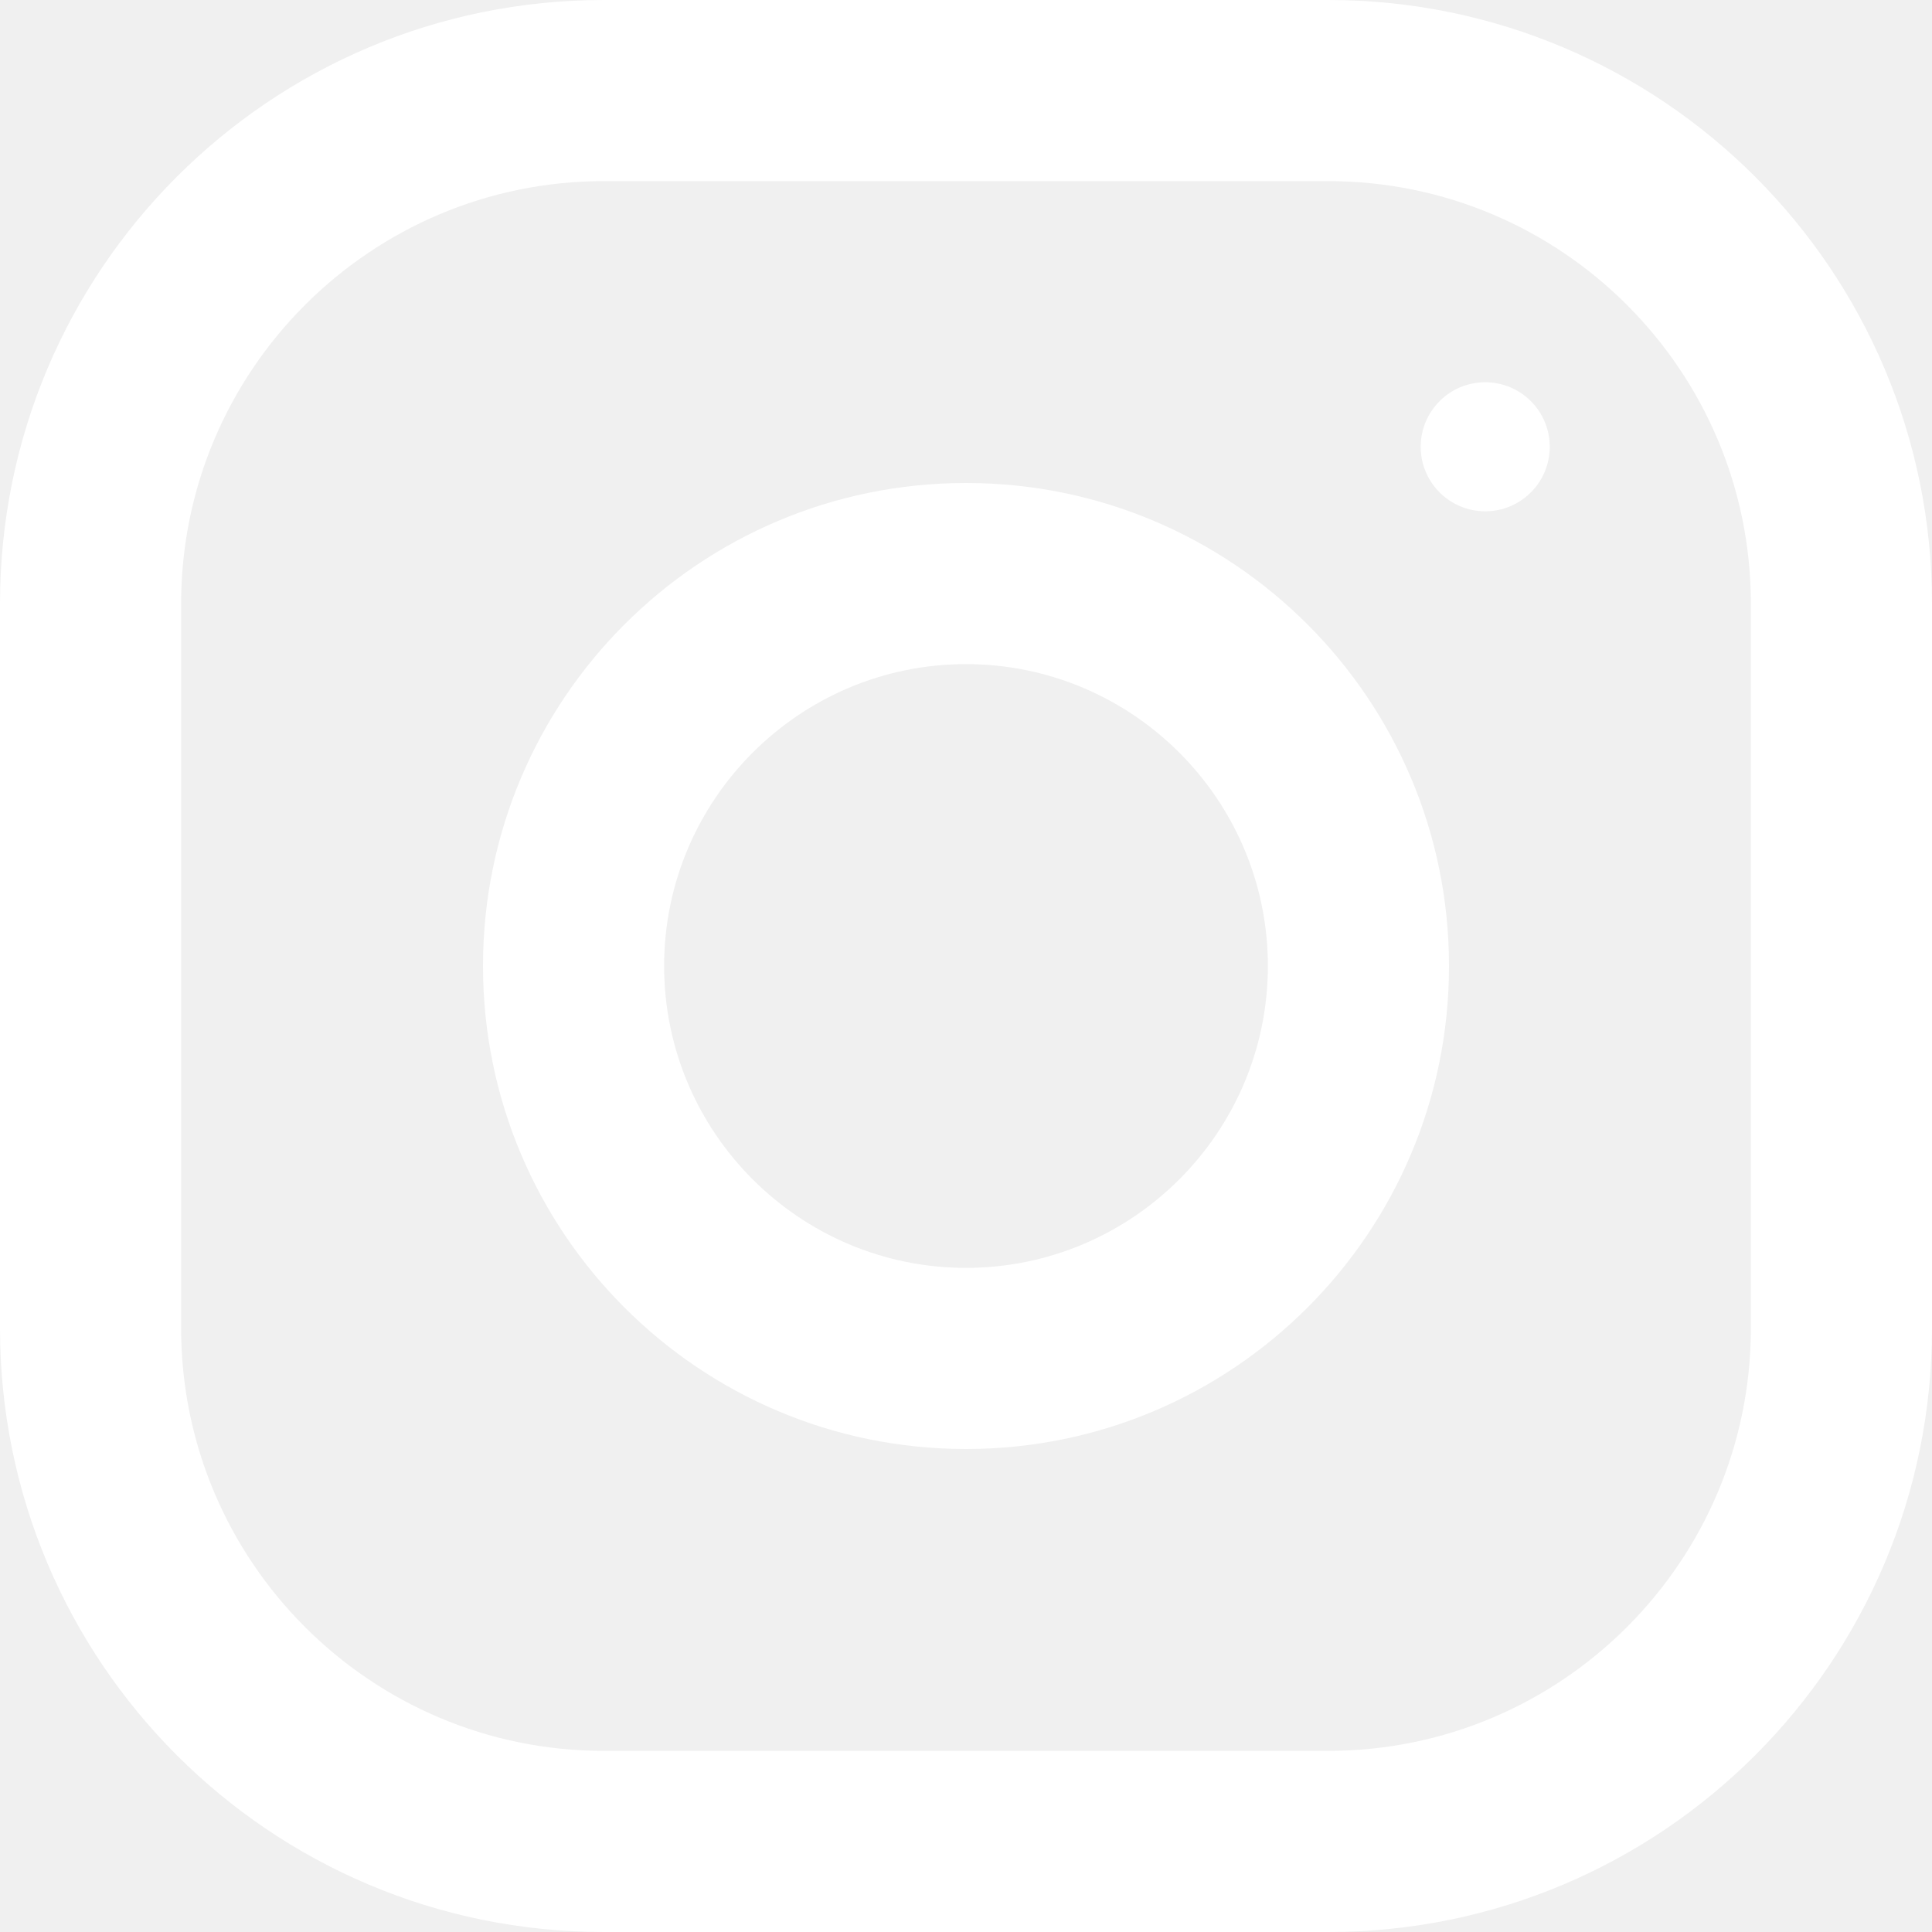
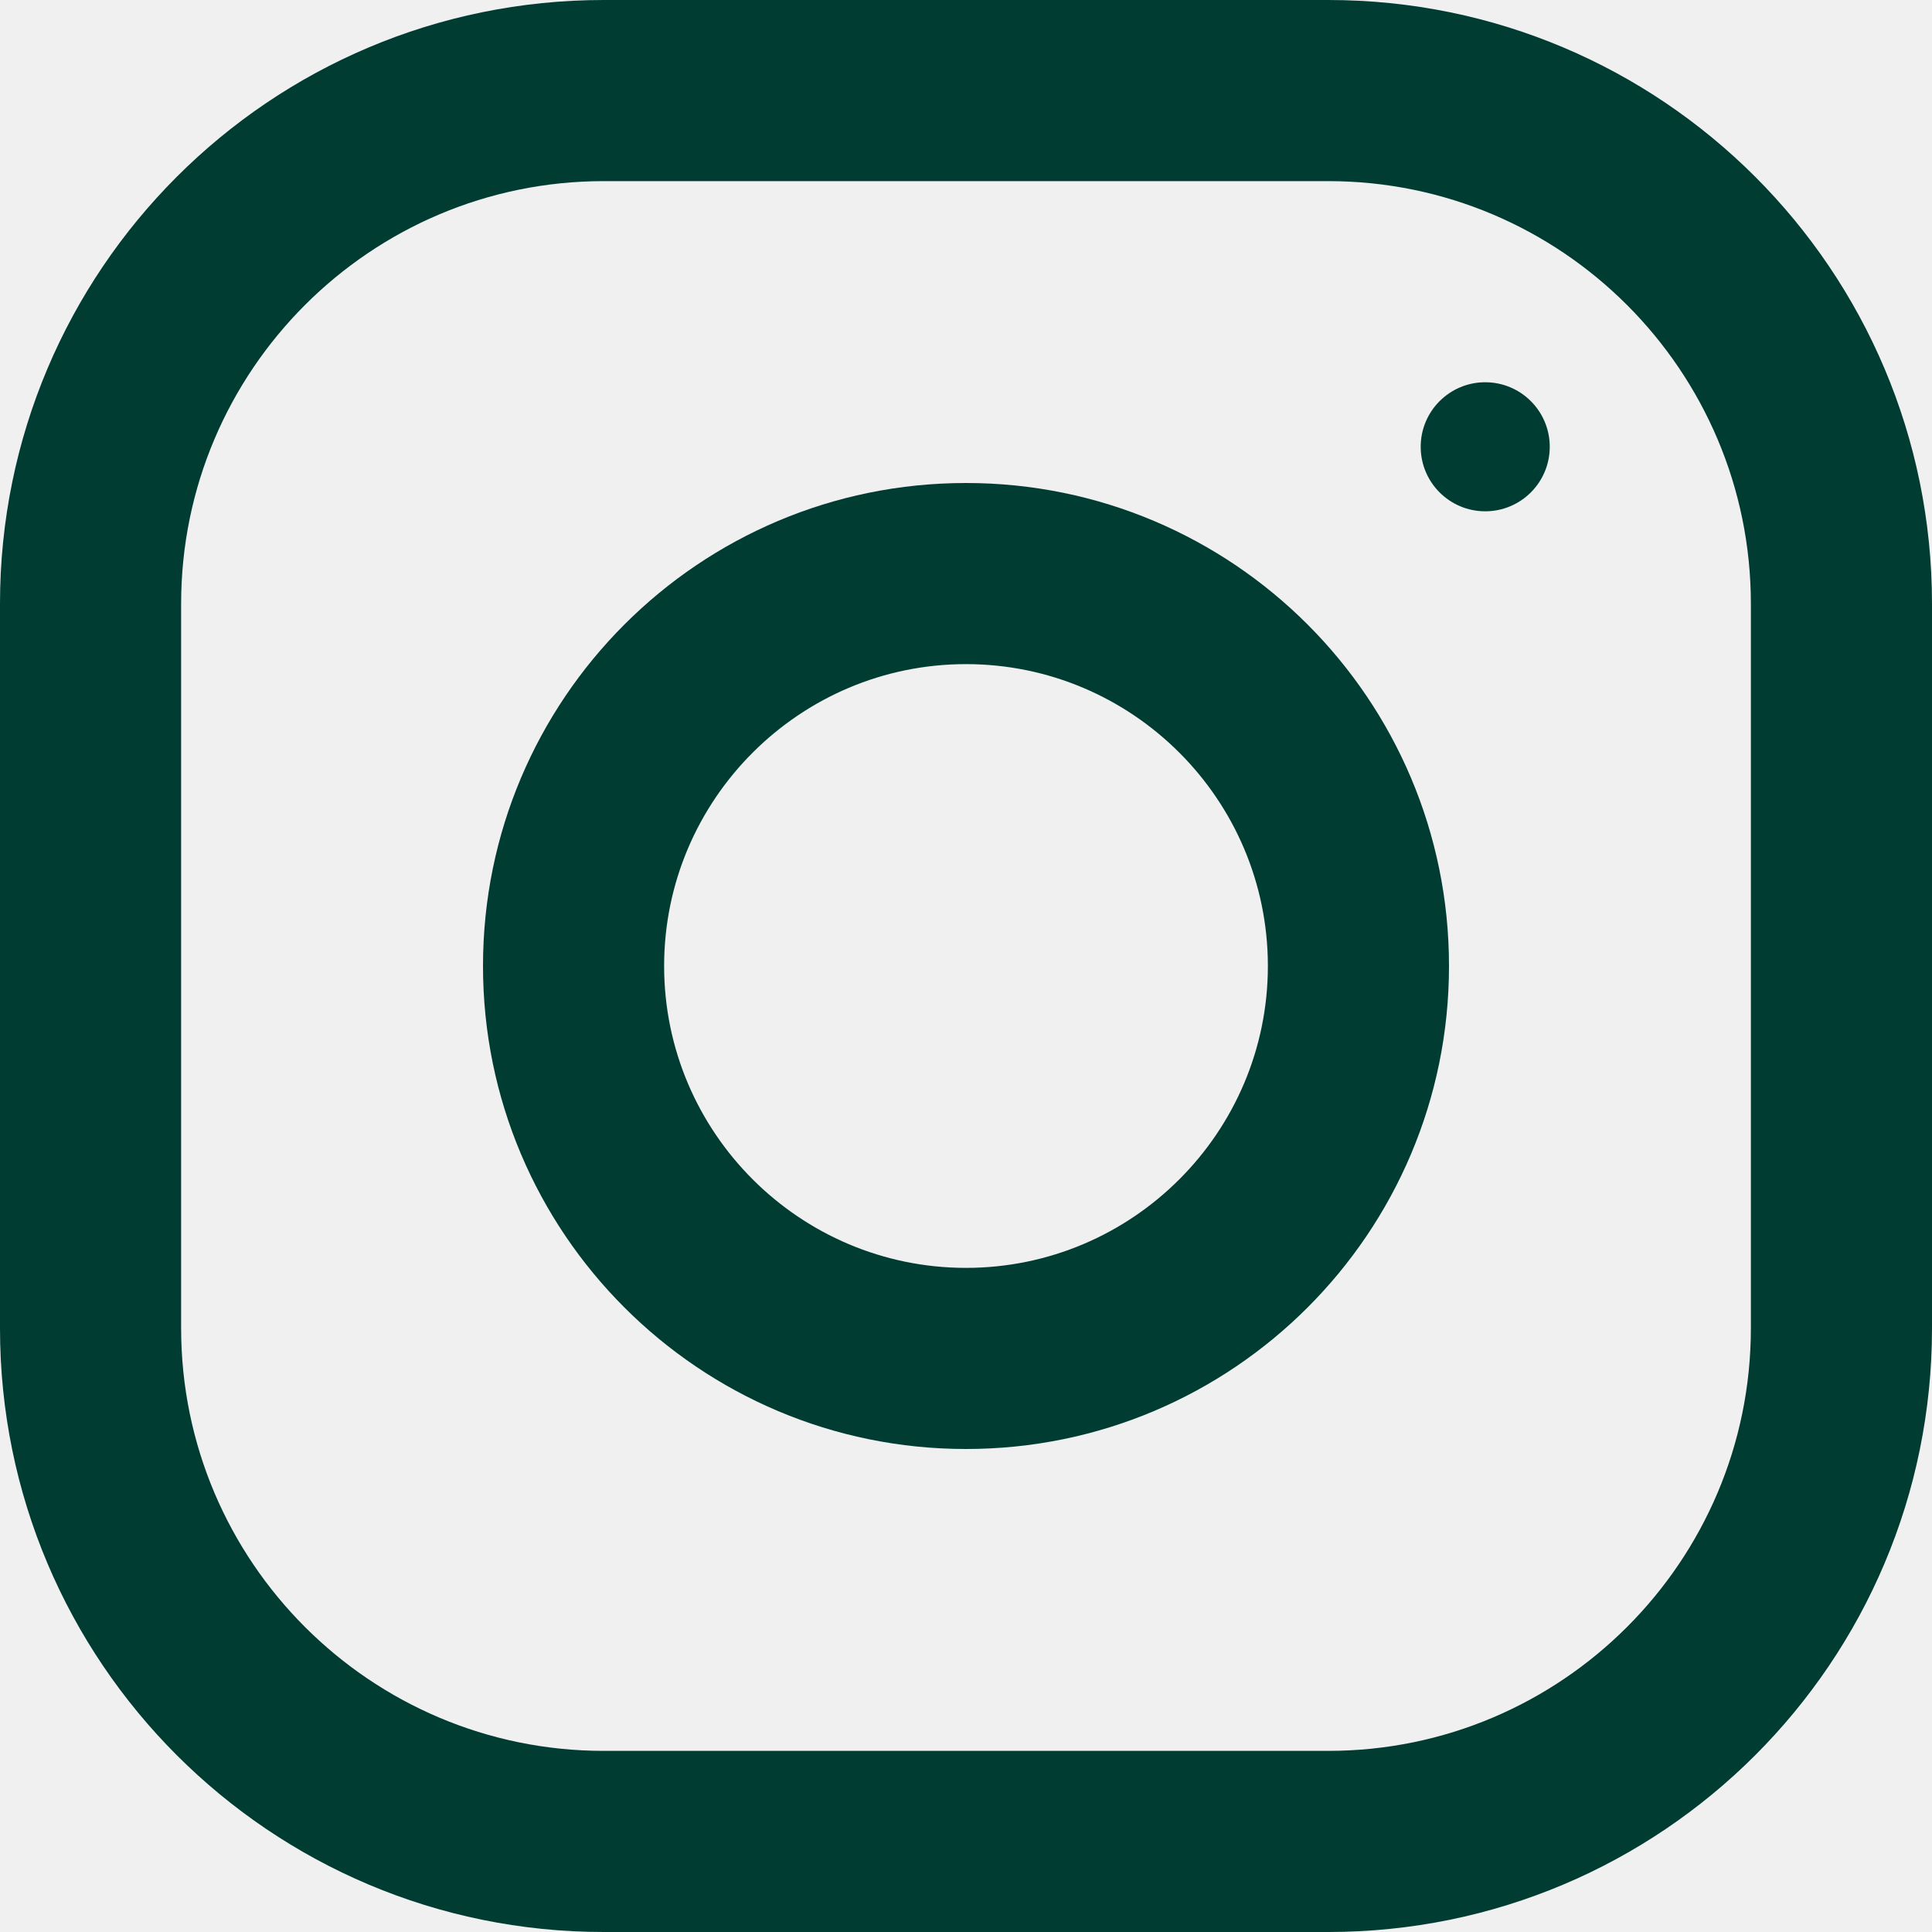
<svg xmlns="http://www.w3.org/2000/svg" version="1.1" id="Capa_1" x="0px" y="0px" viewBox="0 0 512 512" style="enable-background:new 0 0 512 512;" xml:space="preserve">
  <style type="text/css">
- 	.st0{fill:#FFFFFF;}
+ 	.st0{fill:#013c33;}
</style>
  <path class="st0" d="M352,0H160C71.6,0,0,71.6,0,160v192c0,88.4,71.6,160,160,160h192c88.4,0,160-71.6,160-160V160  C512,71.6,440.4,0,352,0z M464,352c0,61.8-50.2,112-112,112H160c-61.8,0-112-50.2-112-112V160C48,98.2,98.2,48,160,48h192  c61.8,0,112,50.2,112,112V352z" />
  <path class="st0" d="M256,128c-70.7,0-128,57.3-128,128s57.3,128,128,128s128-57.3,128-128S326.7,128,256,128z M256,336  c-44.1,0-80-35.9-80-80s35.9-80,80-80s80,35.9,80,80S300.1,336,256,336z" />
  <circle class="st0" cx="393.6" cy="118.4" r="17.1" />
</svg>
